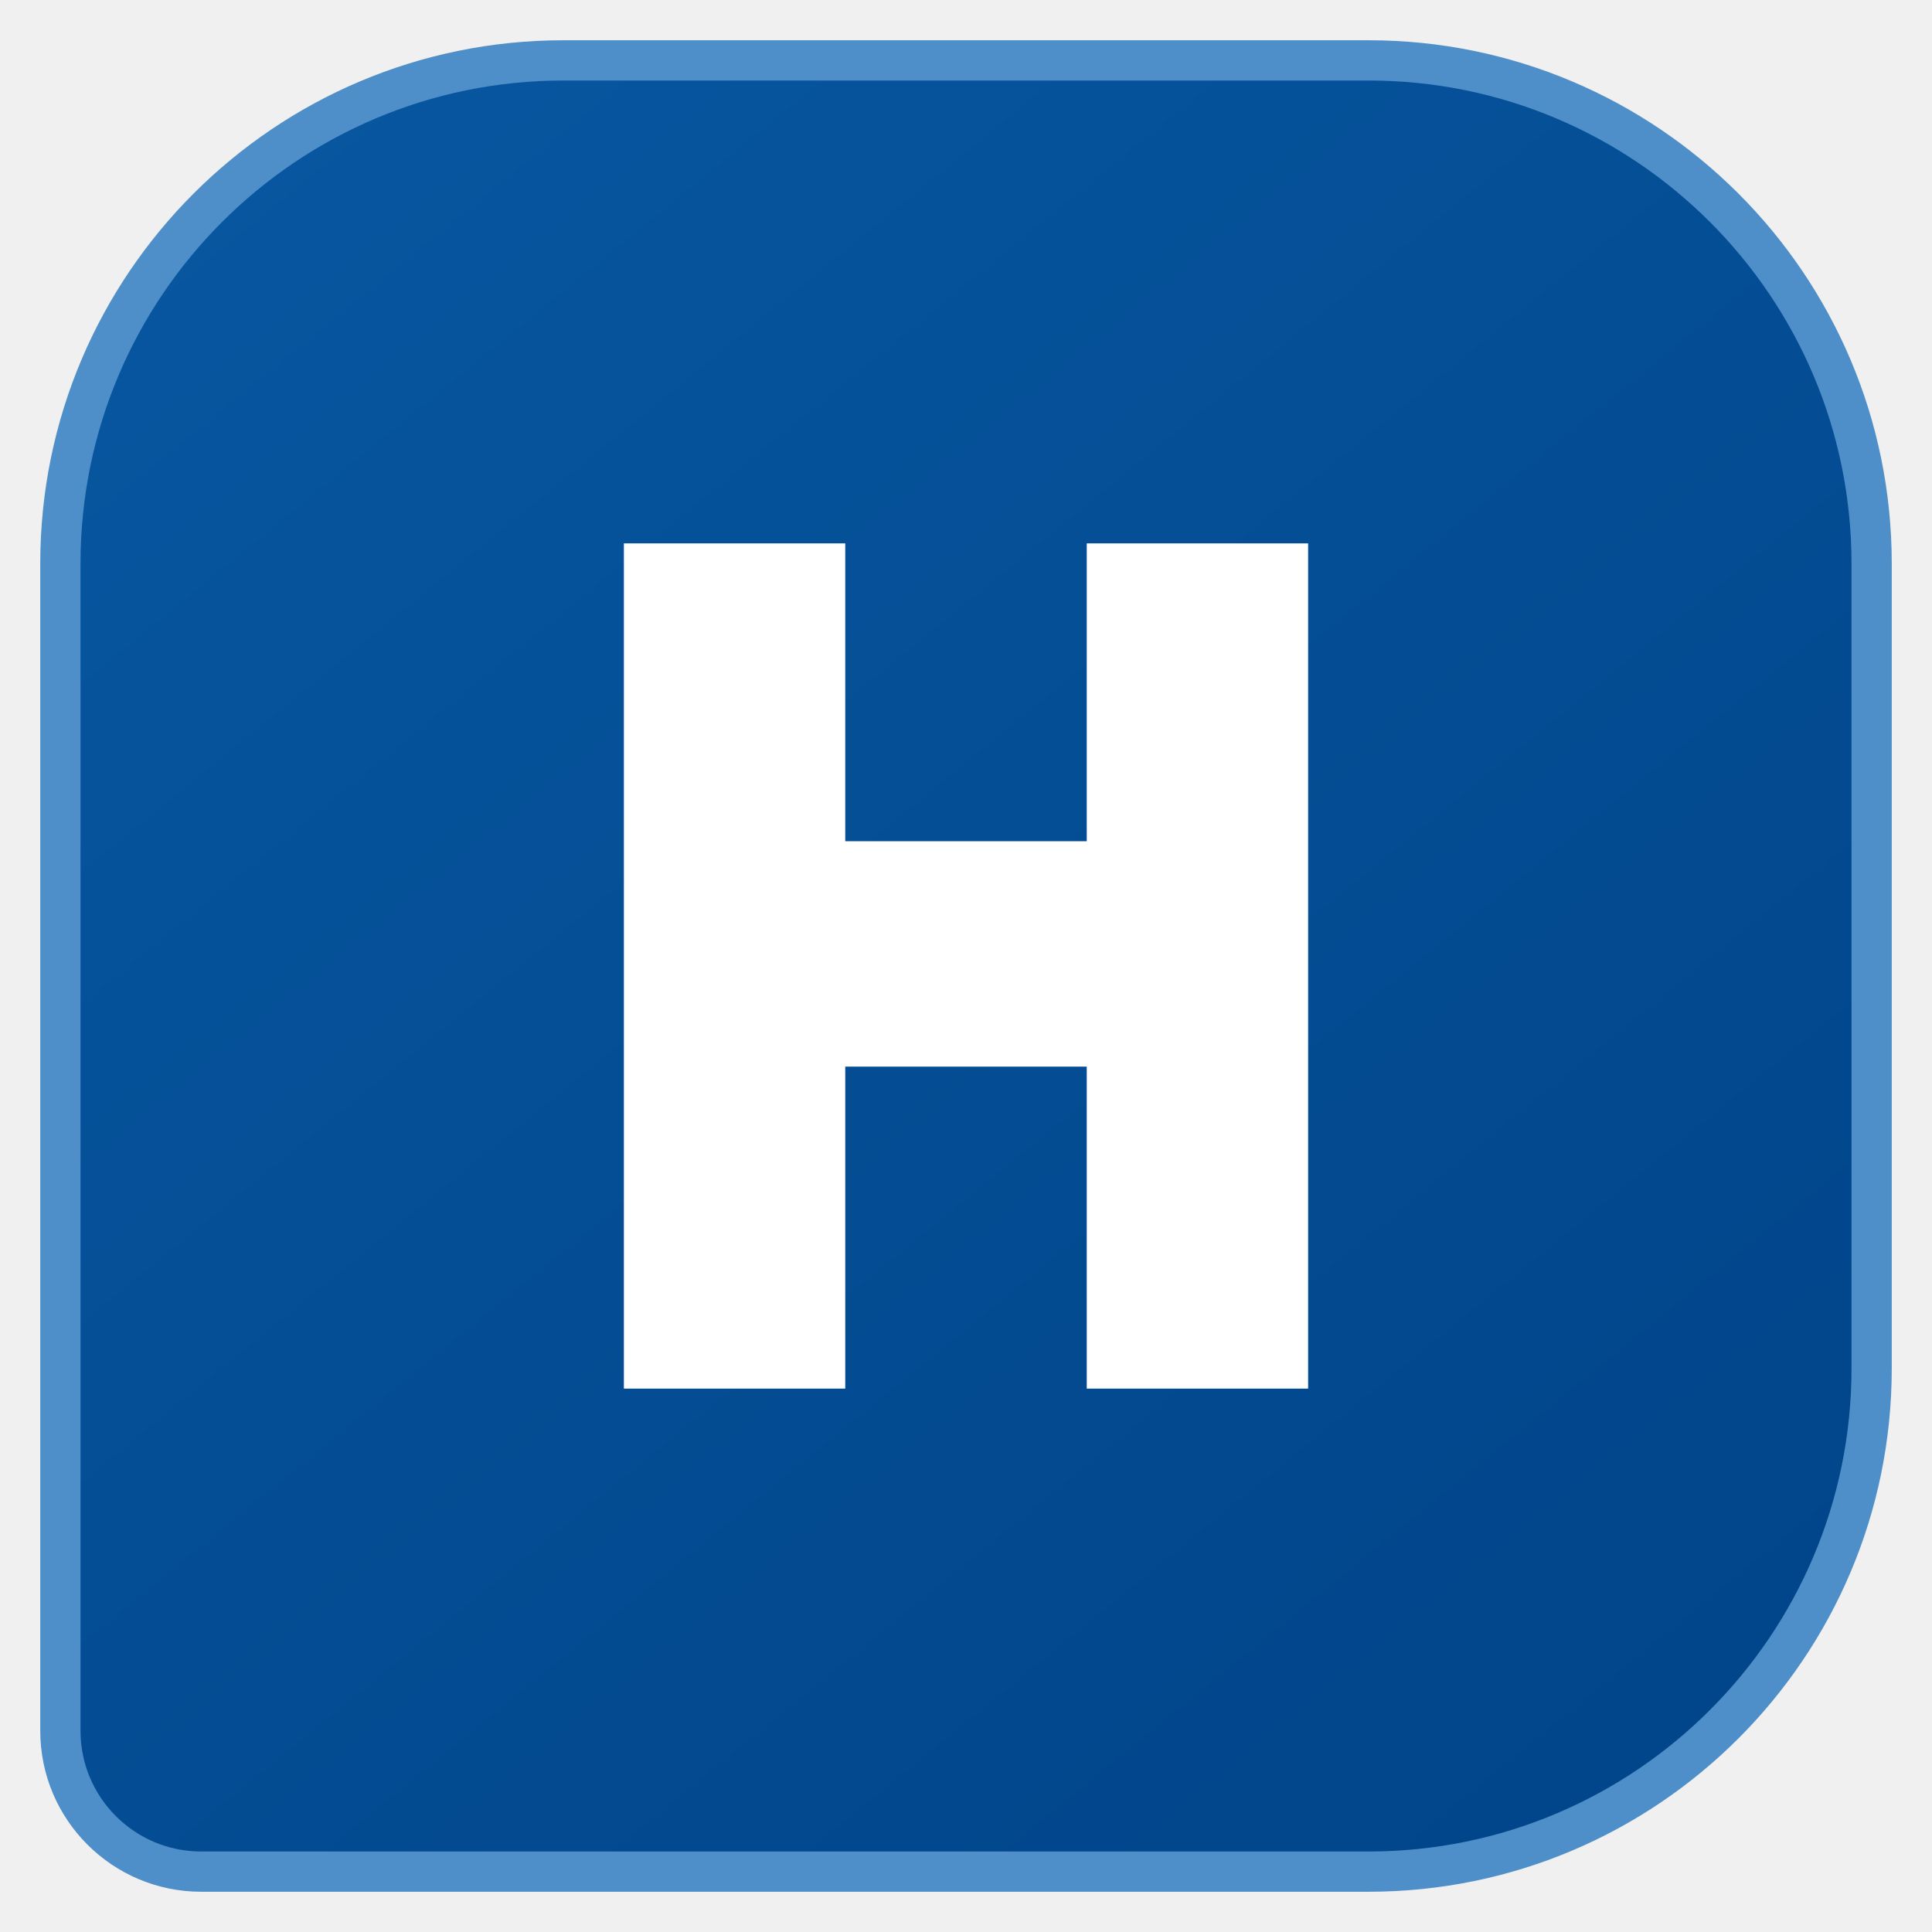
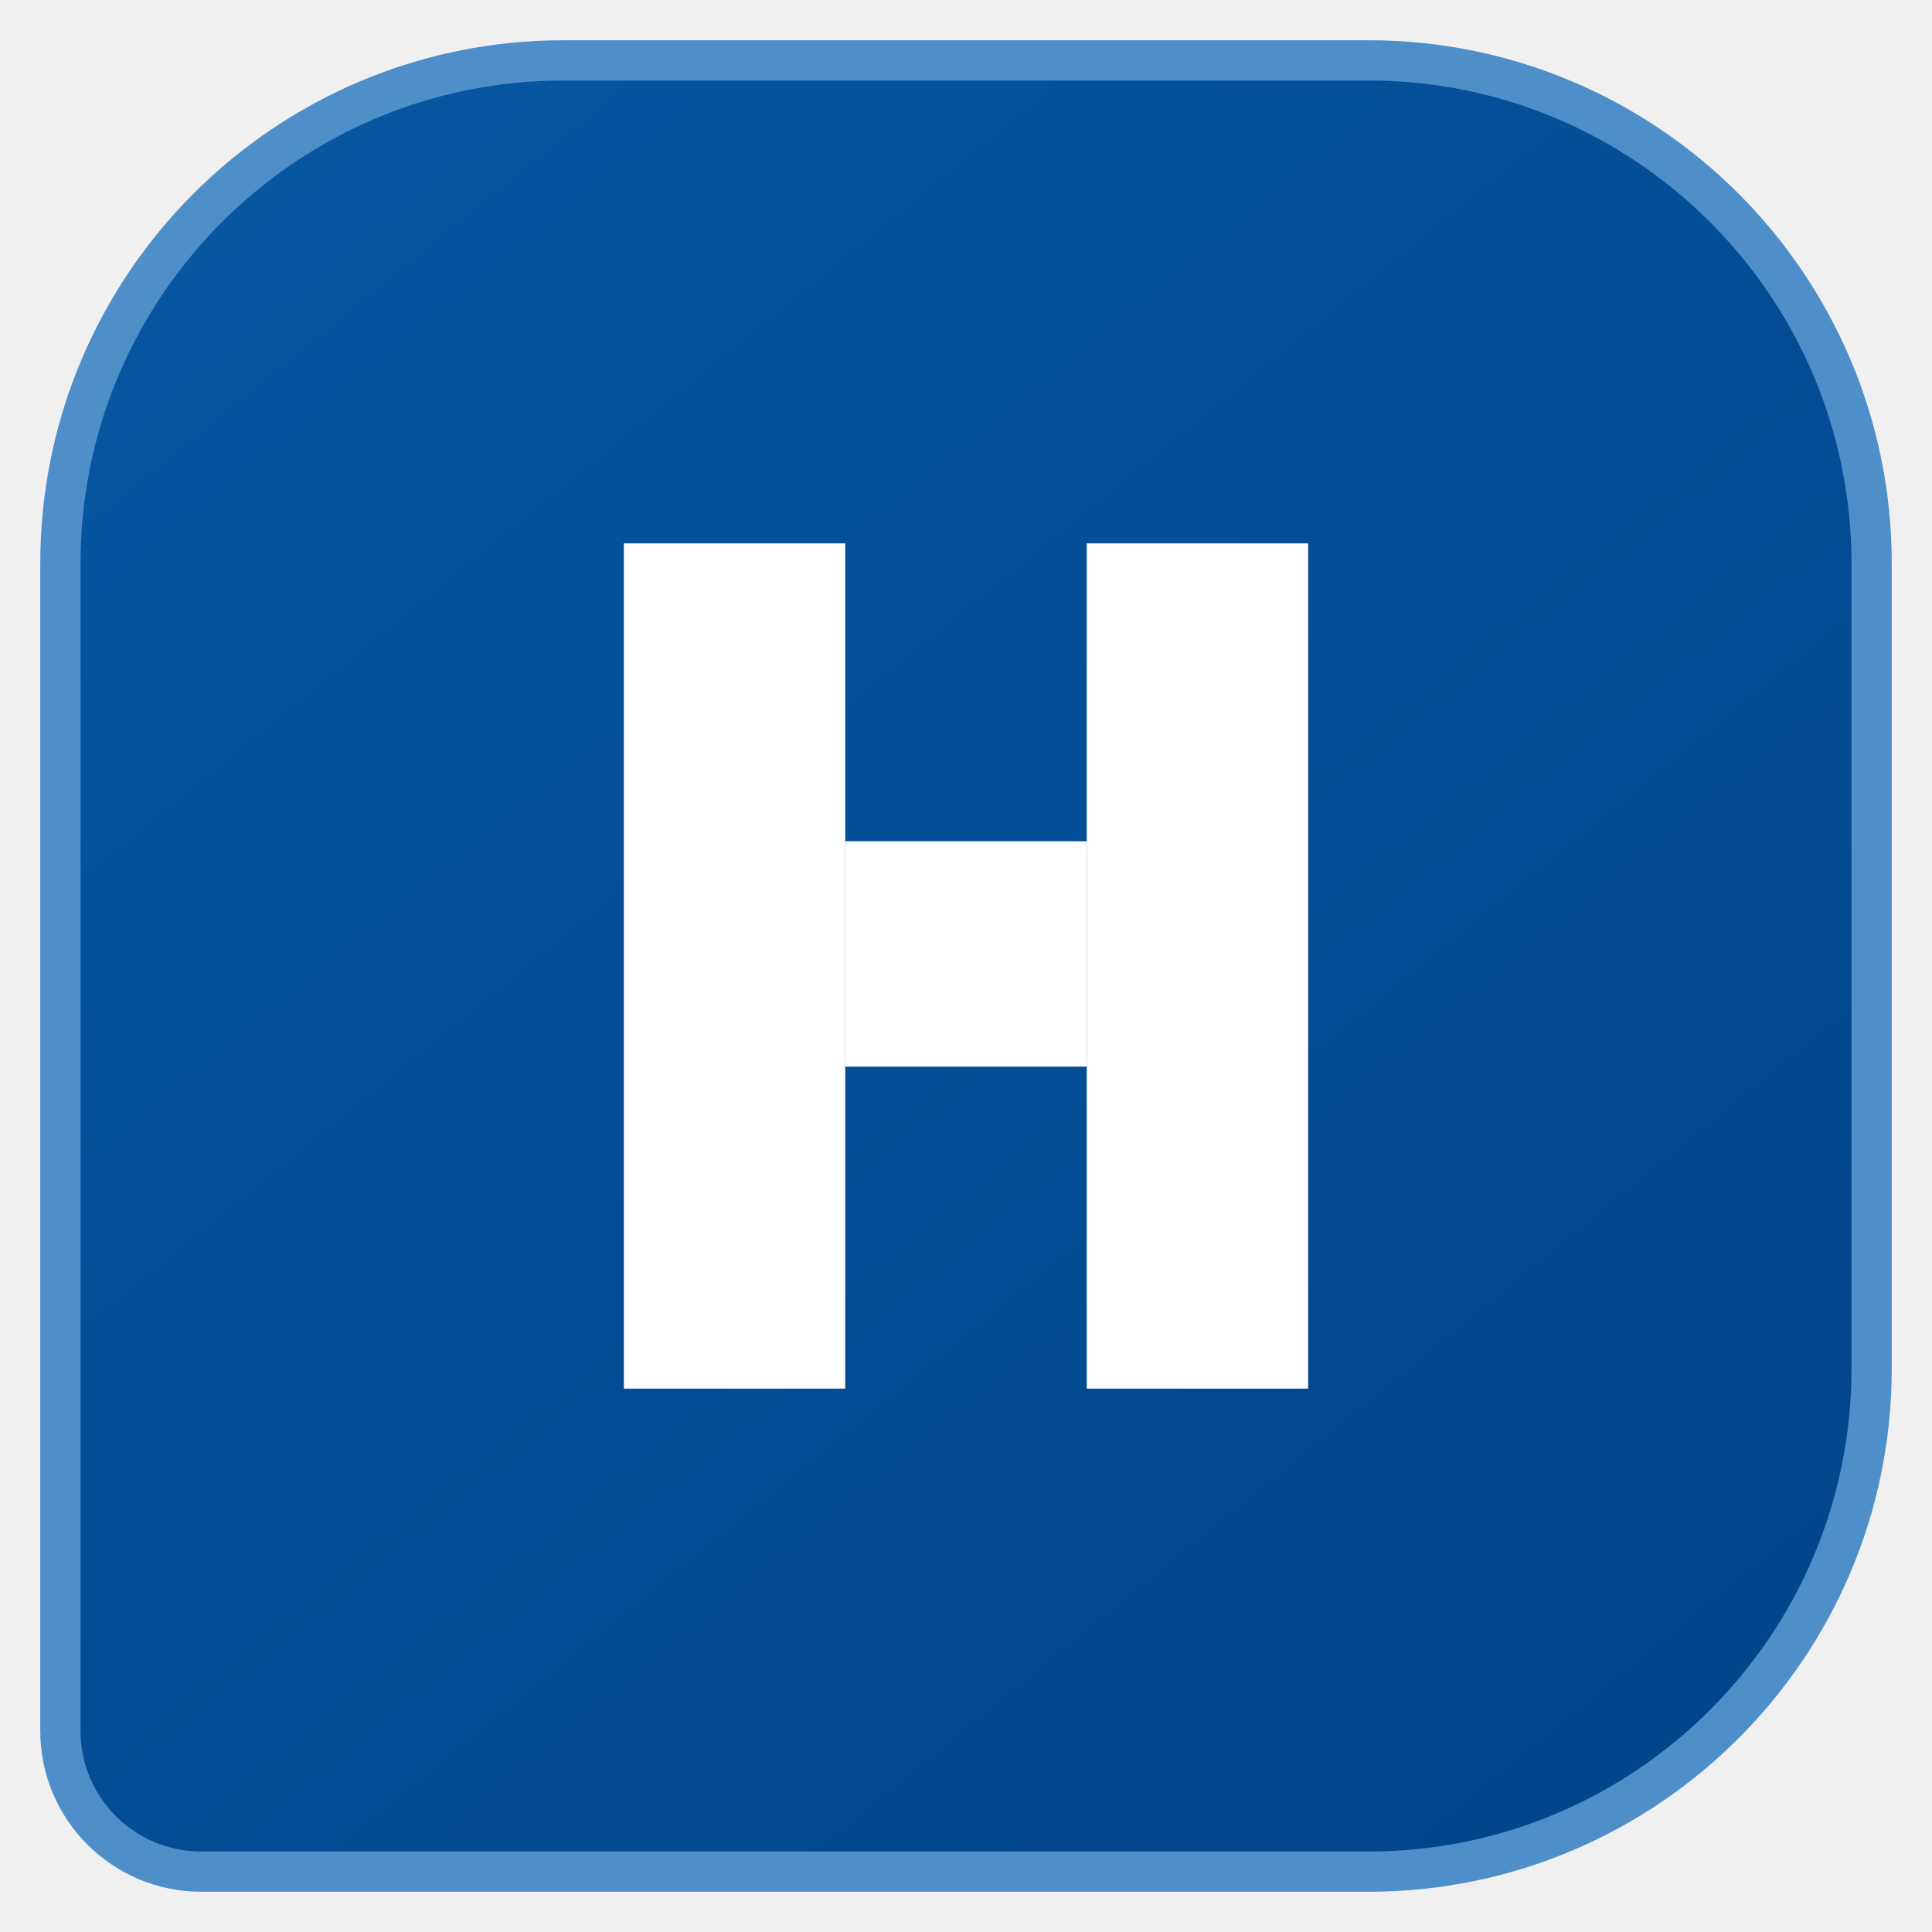
<svg xmlns="http://www.w3.org/2000/svg" viewBox="0 0 48 48">
  <defs>
    <linearGradient id="blue" x1="7" y1="3" x2="42" y2="46" gradientUnits="userSpaceOnUse">
      <stop stop-color="#07569f" />
      <stop offset="1" stop-color="#014489" />
    </linearGradient>
  </defs>
  <path d="M14 1.5h20c6.9 0 12.5 5.6 12.5 12.5v20c0 6.9-5.6 12.5-12.5 12.5H5A3.5 3.5 0 0 1 1.5 43V14C1.5 7.1 7.1 1.5 14 1.5Z" fill="url(#blue)" stroke="#4f8fc9" />
-   <path d="M15.5 13.5H21v7.4h6v-7.4h5.5v21H27v-8h-6v8h-5.5v-21Z" fill="#fff" />
+   <rect x="15.5" y="13.5" width="5.5" height="21" fill="#fff" />
+   <rect x="27" y="13.5" width="5.5" height="21" fill="#fff" />
+   <rect x="21" y="20.9" width="6" height="5.6" fill="#fff" />
</svg>
